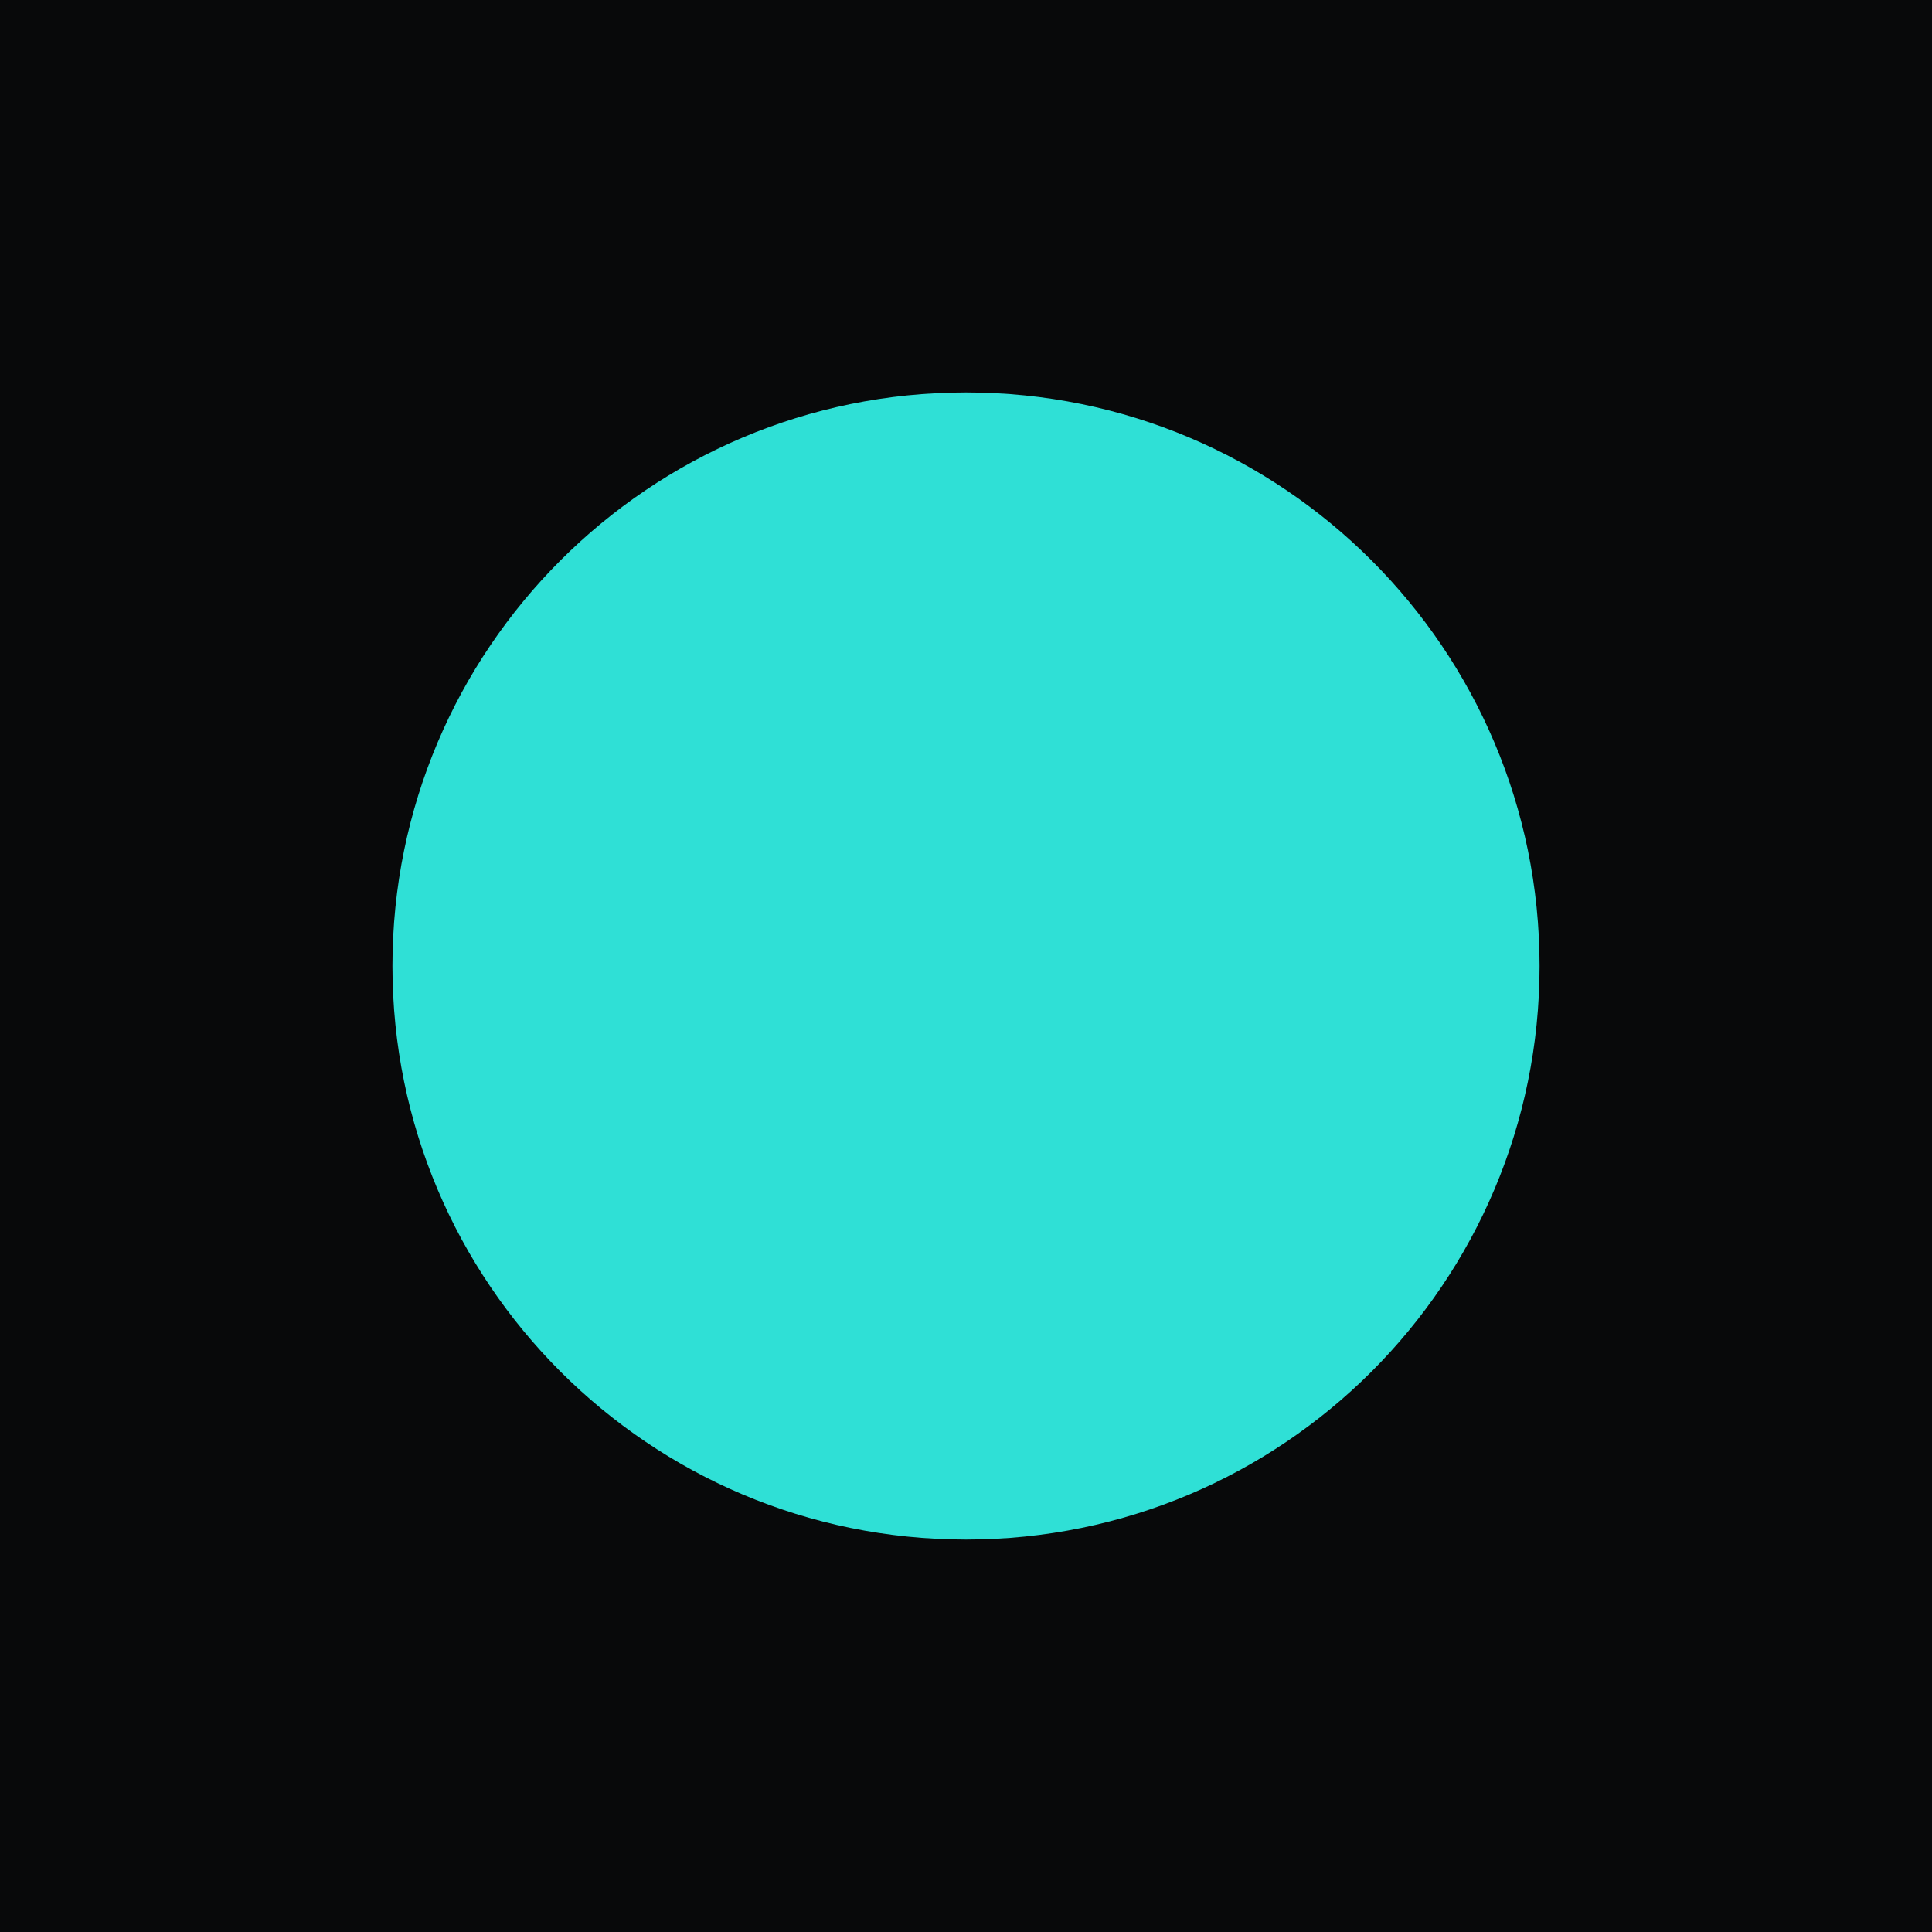
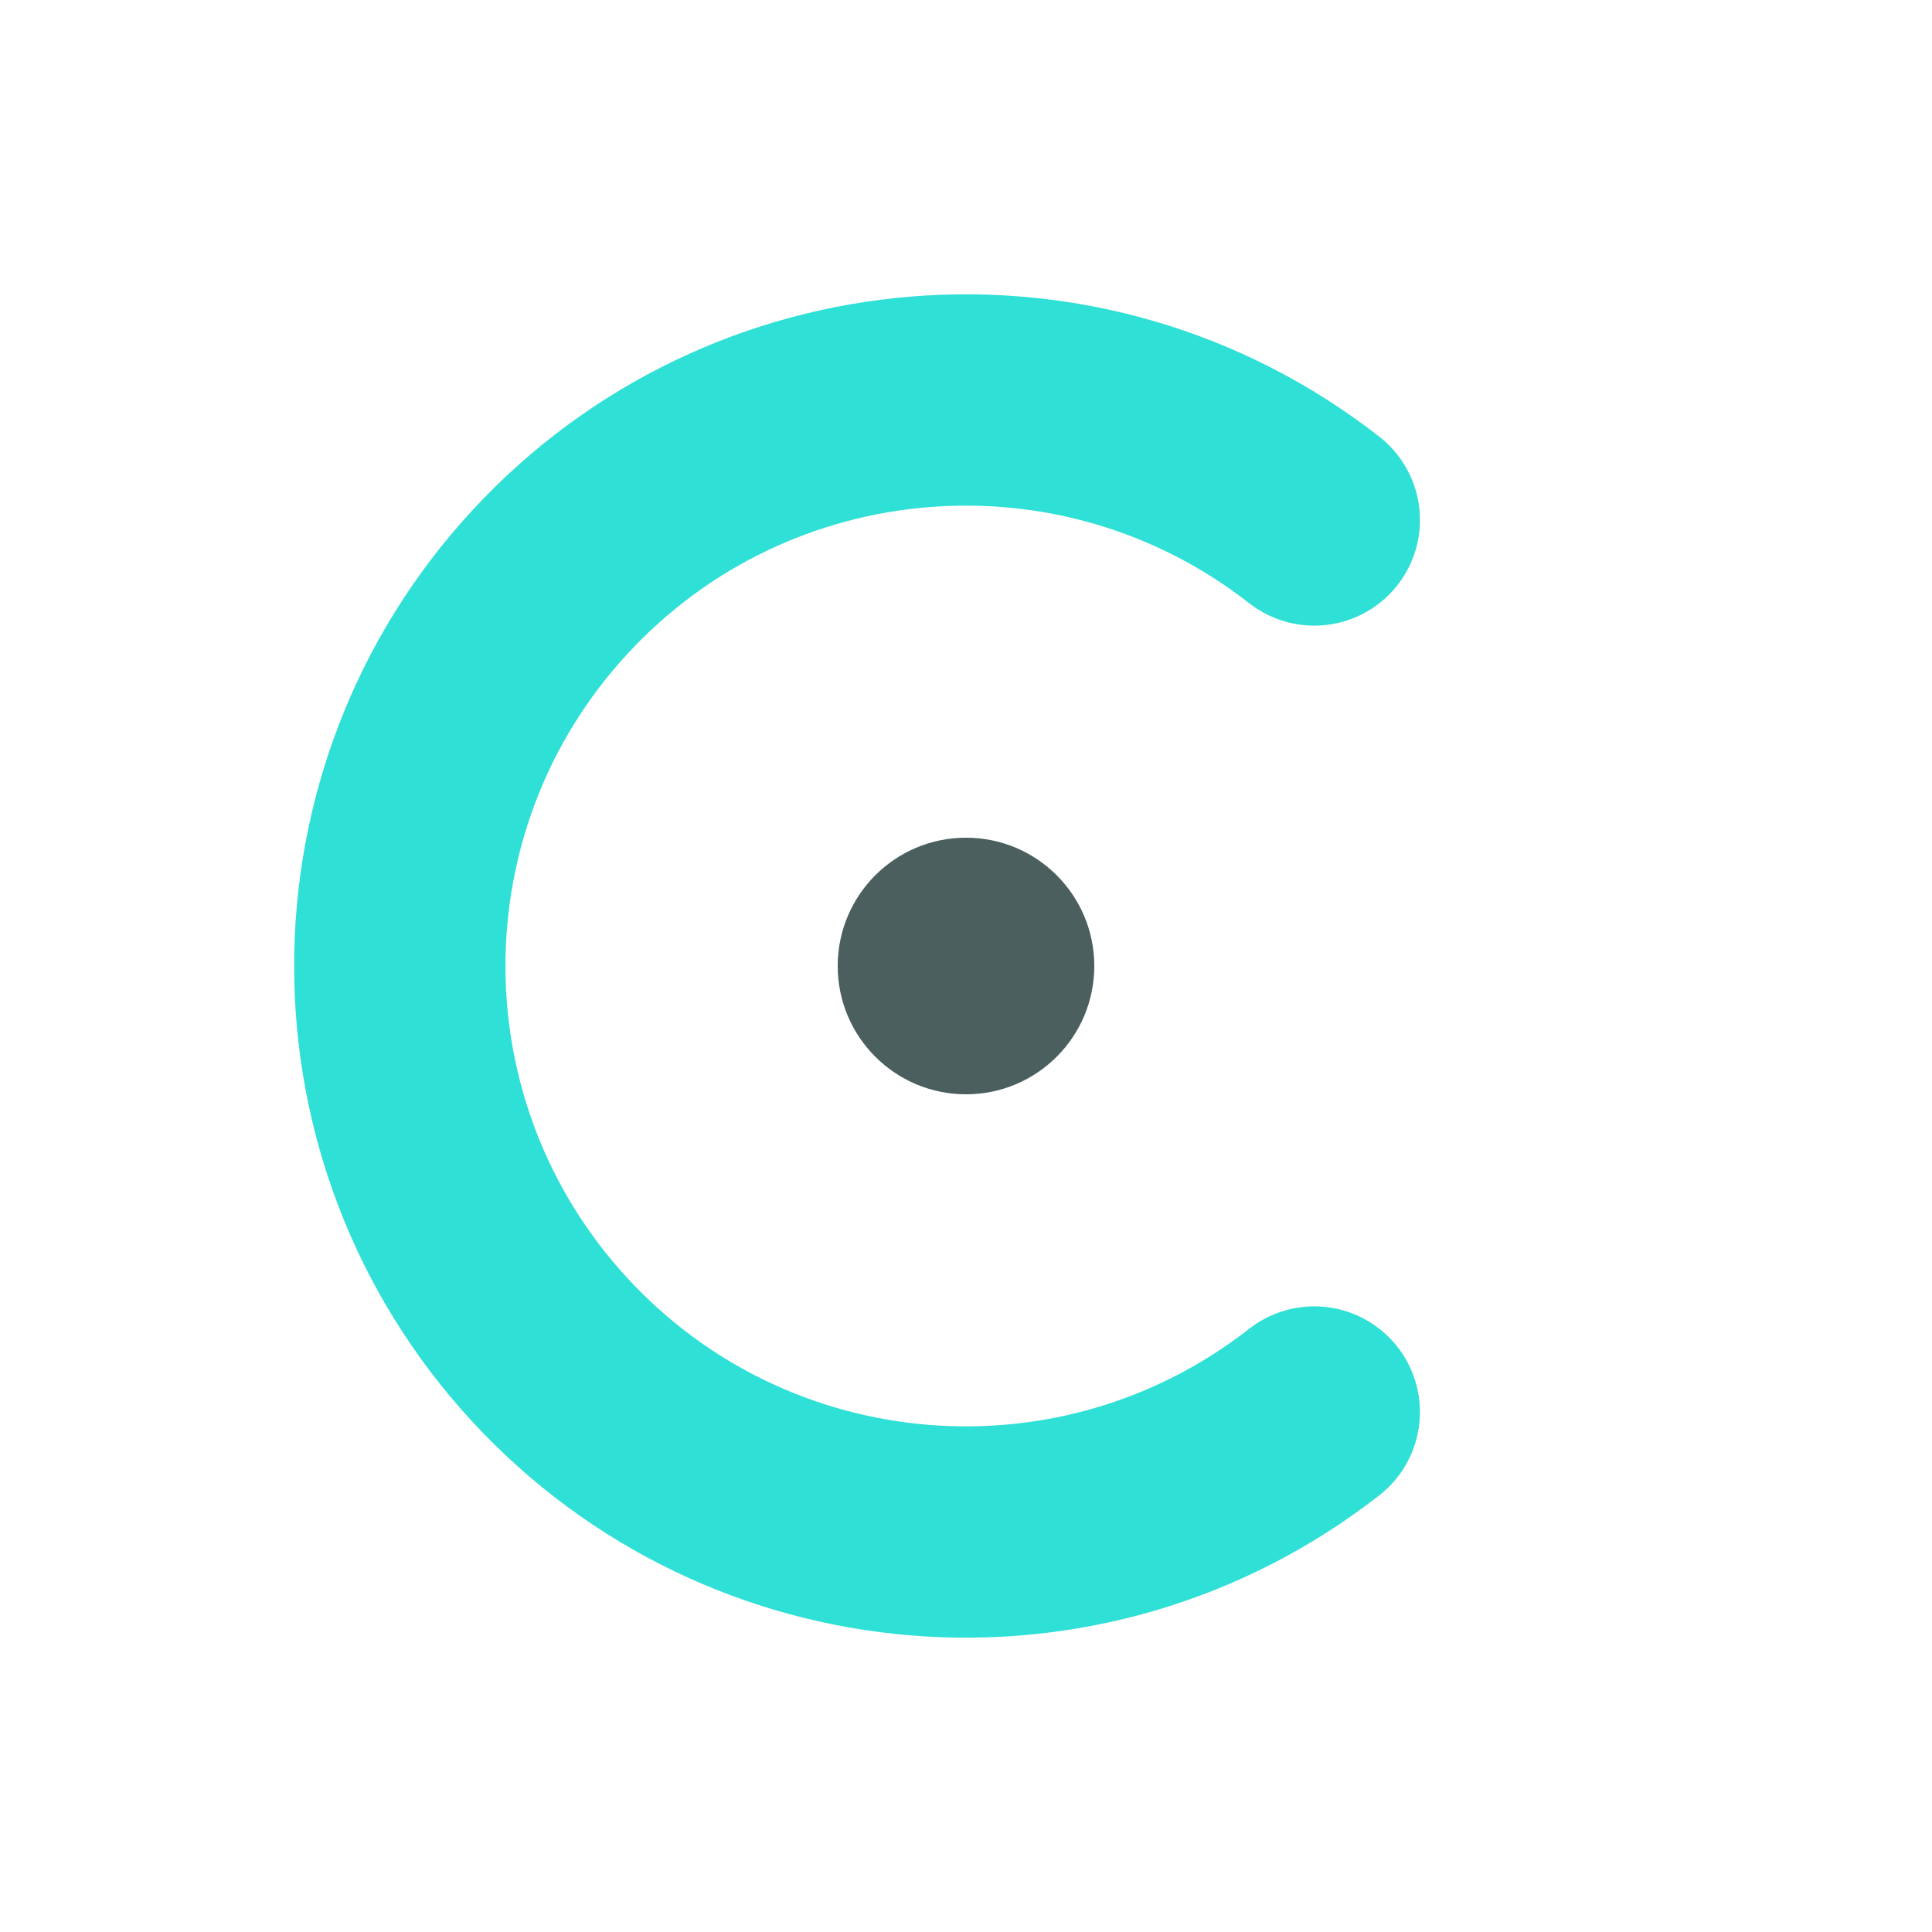
- <svg xmlns="http://www.w3.org/2000/svg" width="32" height="32" viewBox="0 0 32 32" role="img" aria-label="Clarity">
-   <rect width="32" height="32" fill="#08090a" />
-   <circle cx="16" cy="16" r="9.5" fill="#2fe0d6" />
+ <svg xmlns="http://www.w3.org/2000/svg" width="32" height="32" viewBox="0 0 512 512" role="img" aria-label="Clarity">
+   <rect rx="112" fill="#0e1113" />
+   <path d="M348.3 137.8 A150 150 0 1 0 348.3 374.2" fill="none" stroke="#2fe0d6" stroke-width="56" stroke-linecap="round" />
+   <circle cx="256" cy="256" r="34" fill="#4a5f5e" />
</svg>
